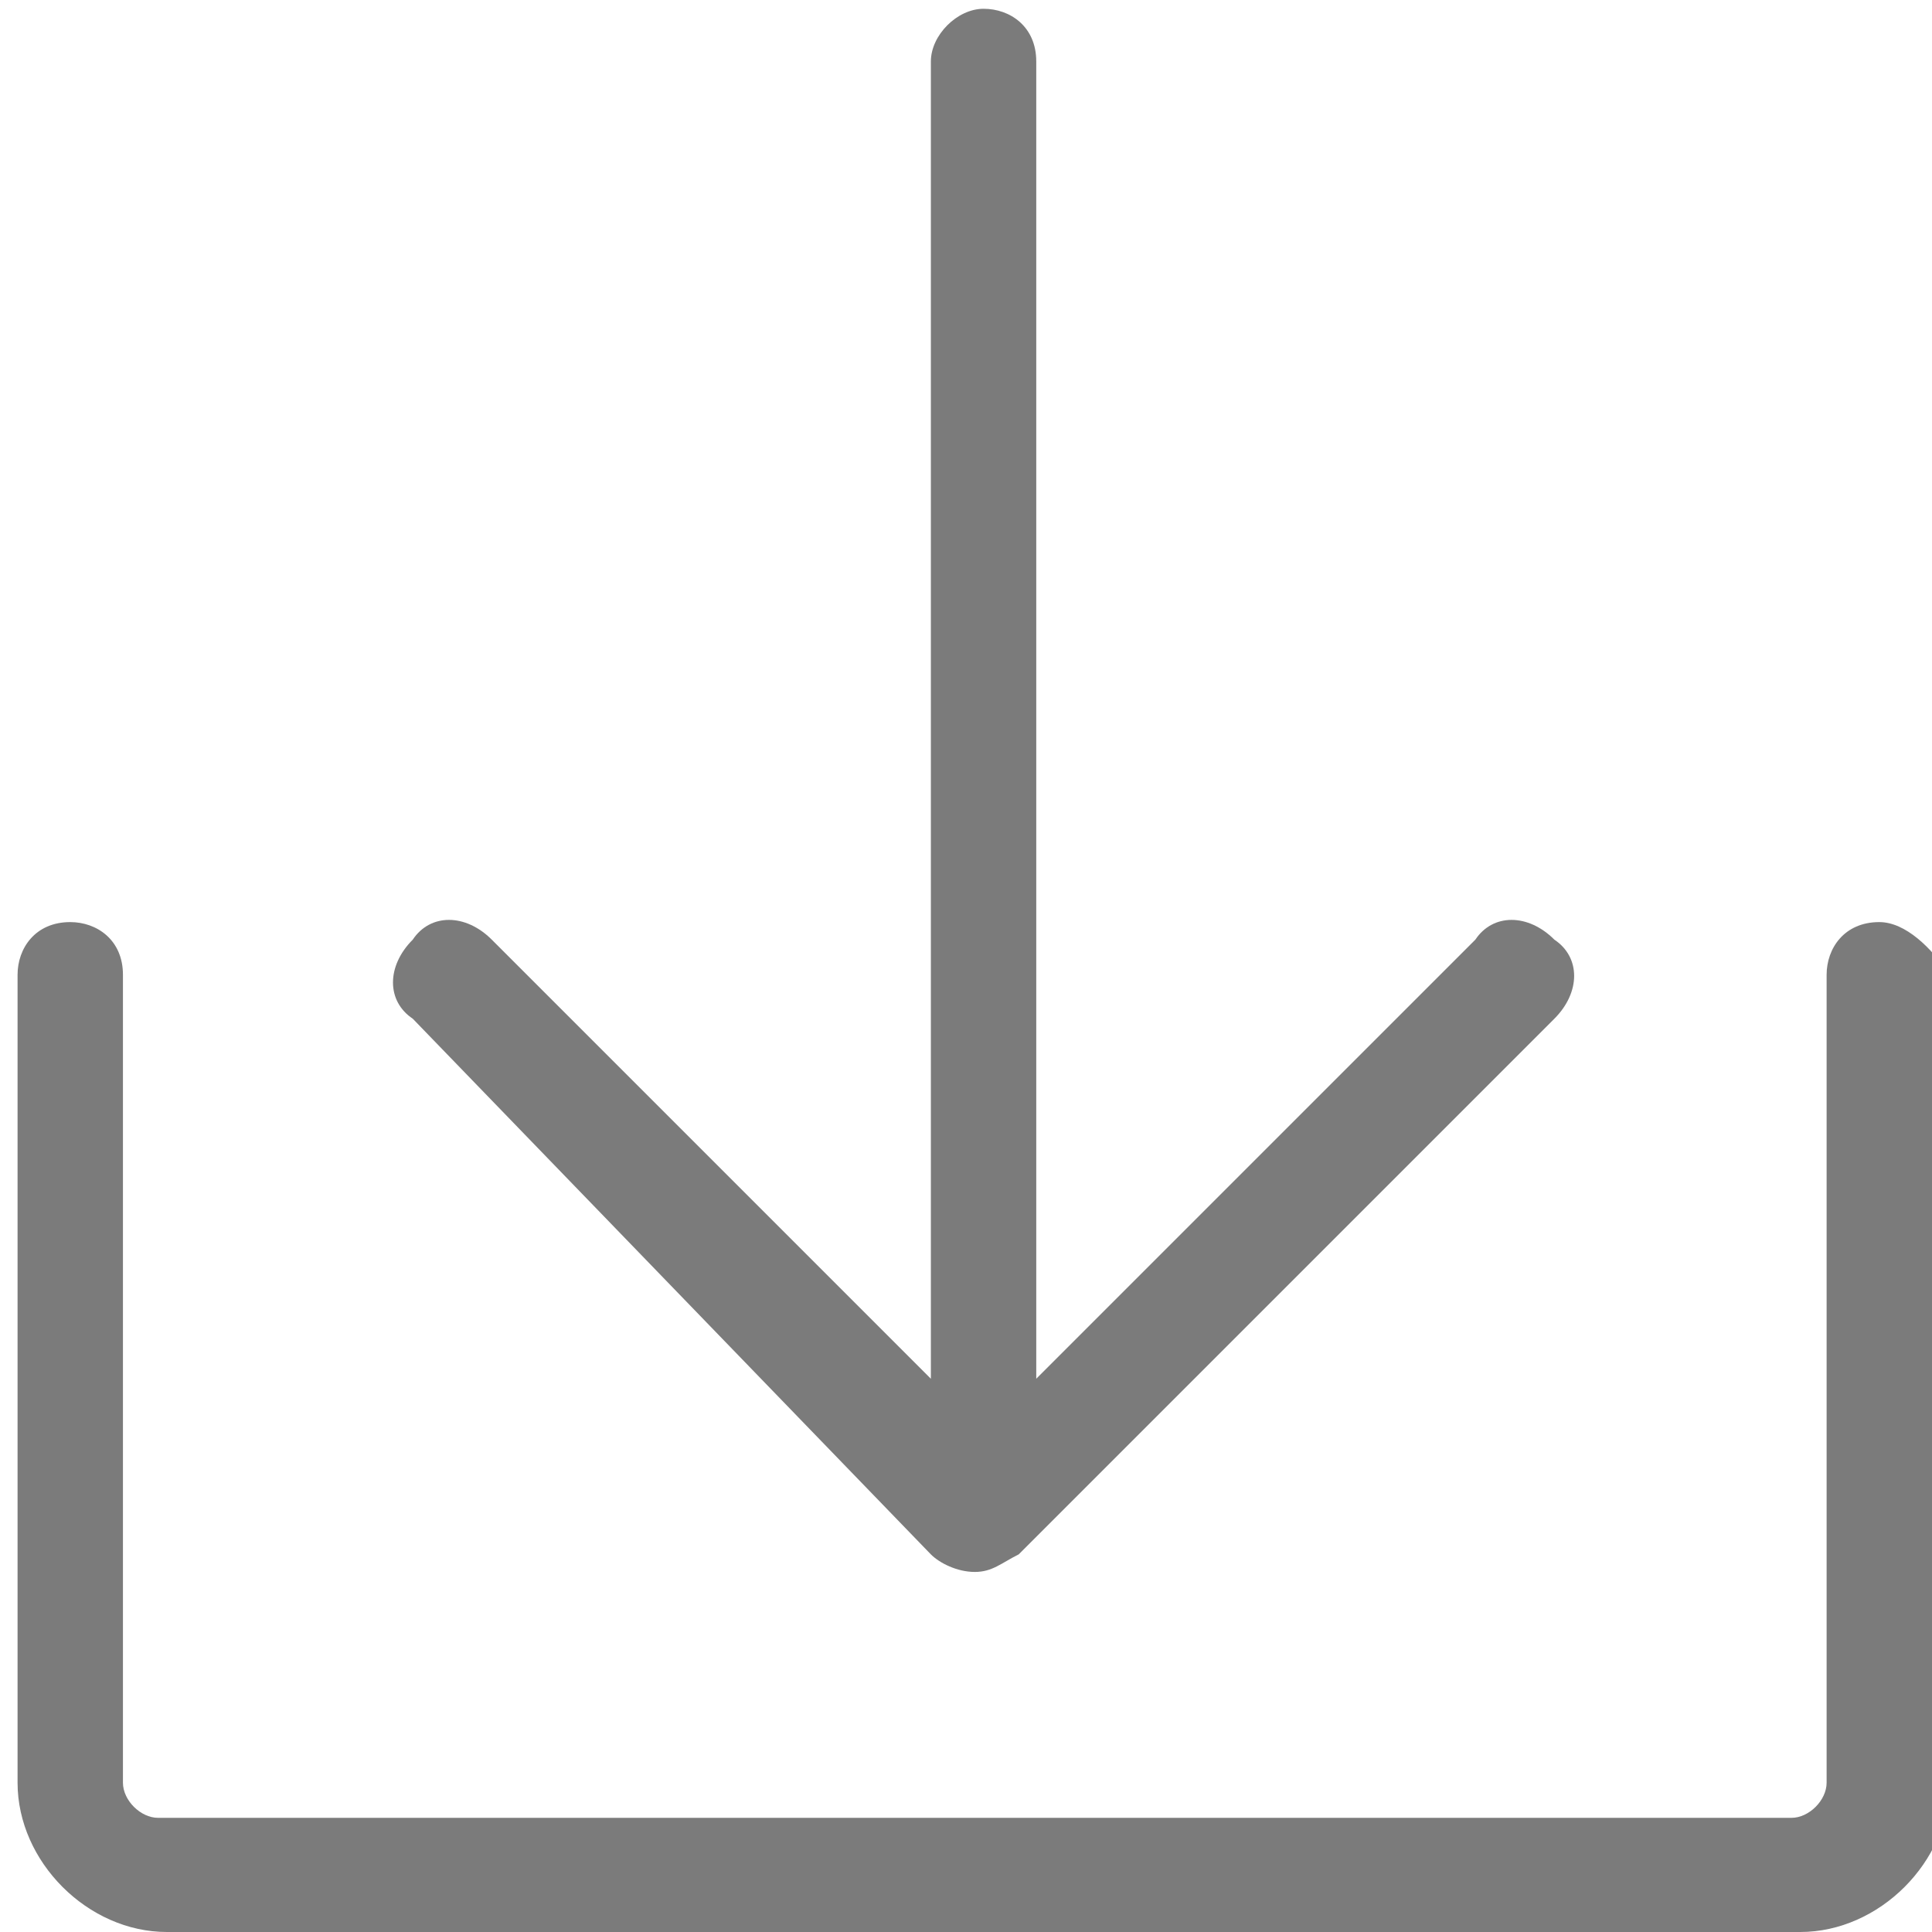
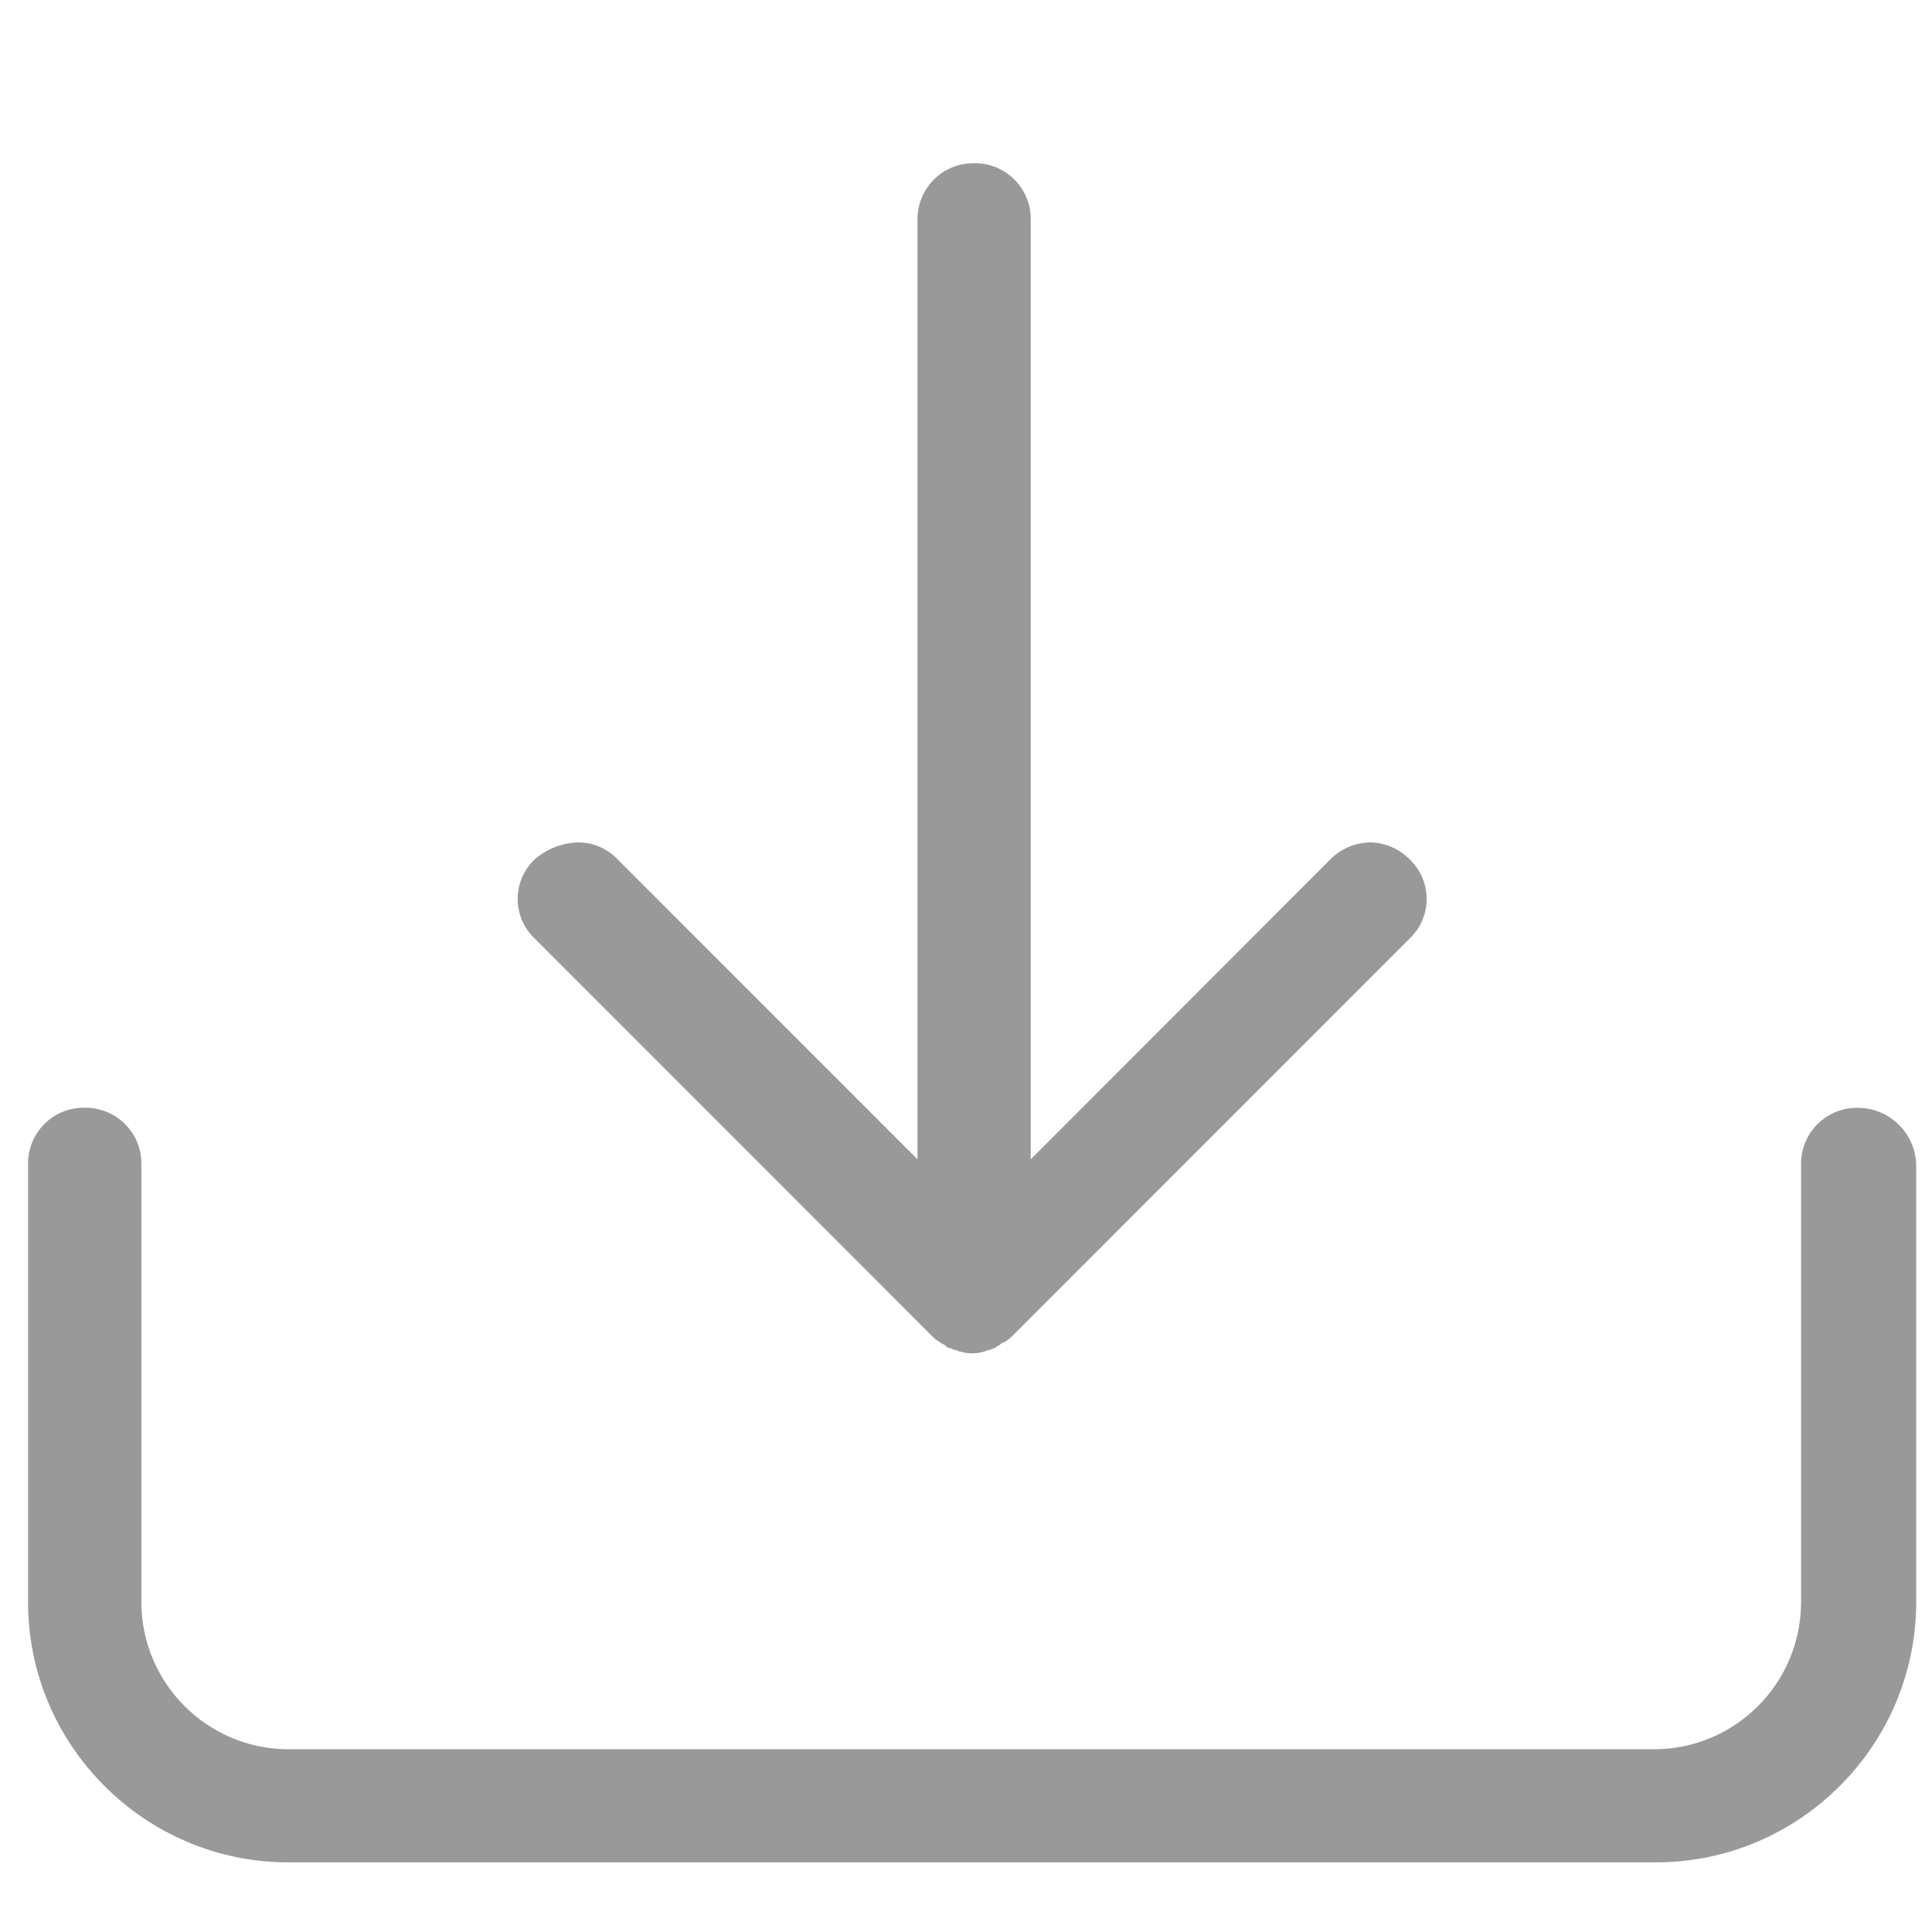
- <svg xmlns="http://www.w3.org/2000/svg" version="1.1" id="图层_1" x="0px" y="0px" viewBox="-286 409.9 22 22" style="enable-background:new -286 409.9 22 22;" xml:space="preserve">
-   <style type="text/css">
- 	.st0{fill:#7B7B7B;}
- </style>
-   <path class="st0" d="M-264.6,420.4c-0.4,0-0.6,0.3-0.6,0.6v9.2c0,0.2-0.2,0.4-0.4,0.4h-18.6c-0.2,0-0.4-0.2-0.4-0.4V421  c0-0.4-0.3-0.6-0.6-0.6c-0.4,0-0.6,0.3-0.6,0.6v9.2c0,0.9,0.8,1.7,1.7,1.7h18.6c0.9,0,1.7-0.8,1.7-1.7V421  C-264,420.7-264.3,420.4-264.6,420.4z" />
-   <path class="st0" d="M-275.4,427.6c0.1,0.1,0.3,0.2,0.5,0.2s0.3-0.1,0.5-0.2l6.1-6.1c0.3-0.3,0.3-0.7,0-0.9c-0.3-0.3-0.7-0.3-0.9,0  l-5,5v-15c0-0.4-0.3-0.6-0.6-0.6s-0.6,0.3-0.6,0.6v15l-5-5c-0.3-0.3-0.7-0.3-0.9,0c-0.3,0.3-0.3,0.7,0,0.9L-275.4,427.6z" />
+ <svg xmlns="http://www.w3.org/2000/svg" t="1502265719187" class="icon" style="" viewBox="0 0 1024 1024" version="1.1" p-id="1920" width="20" height="20">
+   <defs>
+     <style type="text/css" />
+   </defs>
+   <path d="M283.412 455.471a28.884 28.884 0 0 0 0 41.975l209.897 210.015c2.022 1.954 2.983 2.981 5.003 3.973 0 0 1.062 1.079 1.954 1.079 1.027 0.944 2.09 2.022 3.047 2.022 1.012 0 2.023 0.959 2.983 0.959 1.012 0 1.954 0.944 2.966 0.944 3.924 1.146 8.103 1.146 12.043 0 0.927 0 1.937-0.944 2.915-0.944 1.01 0 2.022-0.959 3.032-0.959 1.029-1.127 1.956-1.127 2.981-2.022 0 0 0.962-1.079 1.956-1.079a22.352 22.352 0 0 0 5.001-3.973l209.965-210.015a28.965 28.965 0 0 0 0-41.975 30.354 30.354 0 0 0-21.02-8.994 30.534 30.534 0 0 0-21.007 8.994L546.3 614.463V116.647a29.407 29.407 0 0 0-8.589-21.442 29.622 29.622 0 0 0-21.41-8.694 29.644 29.644 0 0 0-21.384 8.717 29.637 29.637 0 0 0-8.632 21.418V614.462L327.324 455.471a28.761 28.761 0 0 0-21.004-8.994 36.929 36.929 0 0 0-22.908 8.994z" fill="#999999" p-id="1921" />
+   <path d="M984.674 587.174a29.585 29.585 0 0 0-30.066 30.066v231.912c-0.029 43.062-34.927 77.969-77.989 78.004H152.852c-43.02-0.111-77.858-34.984-77.921-78.004v-231.963a29.463 29.463 0 0 0-8.659-21.41 29.642 29.642 0 0 0-21.409-8.657A29.511 29.511 0 0 0 14.864 617.172v231.948c0 76.001 61.97 137.972 137.972 137.972h724.809c76.019 0 137.975-61.987 137.975-137.972V617.173c-0.54-16.709-14.23-29.981-30.946-29.999z" fill="#999999" p-id="1922" />
</svg>
